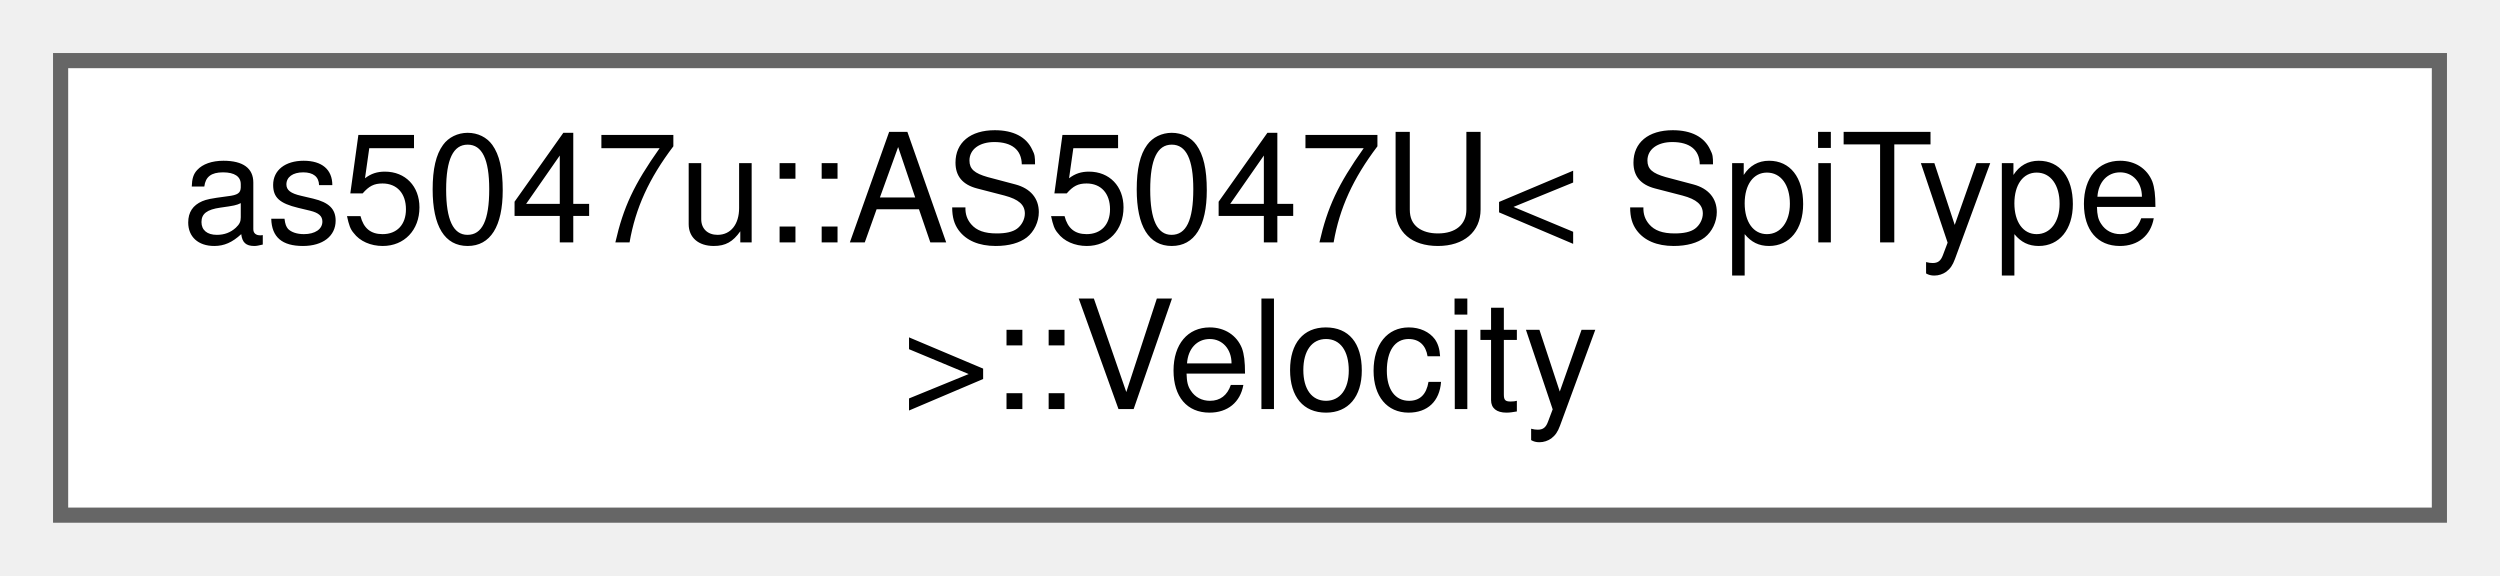
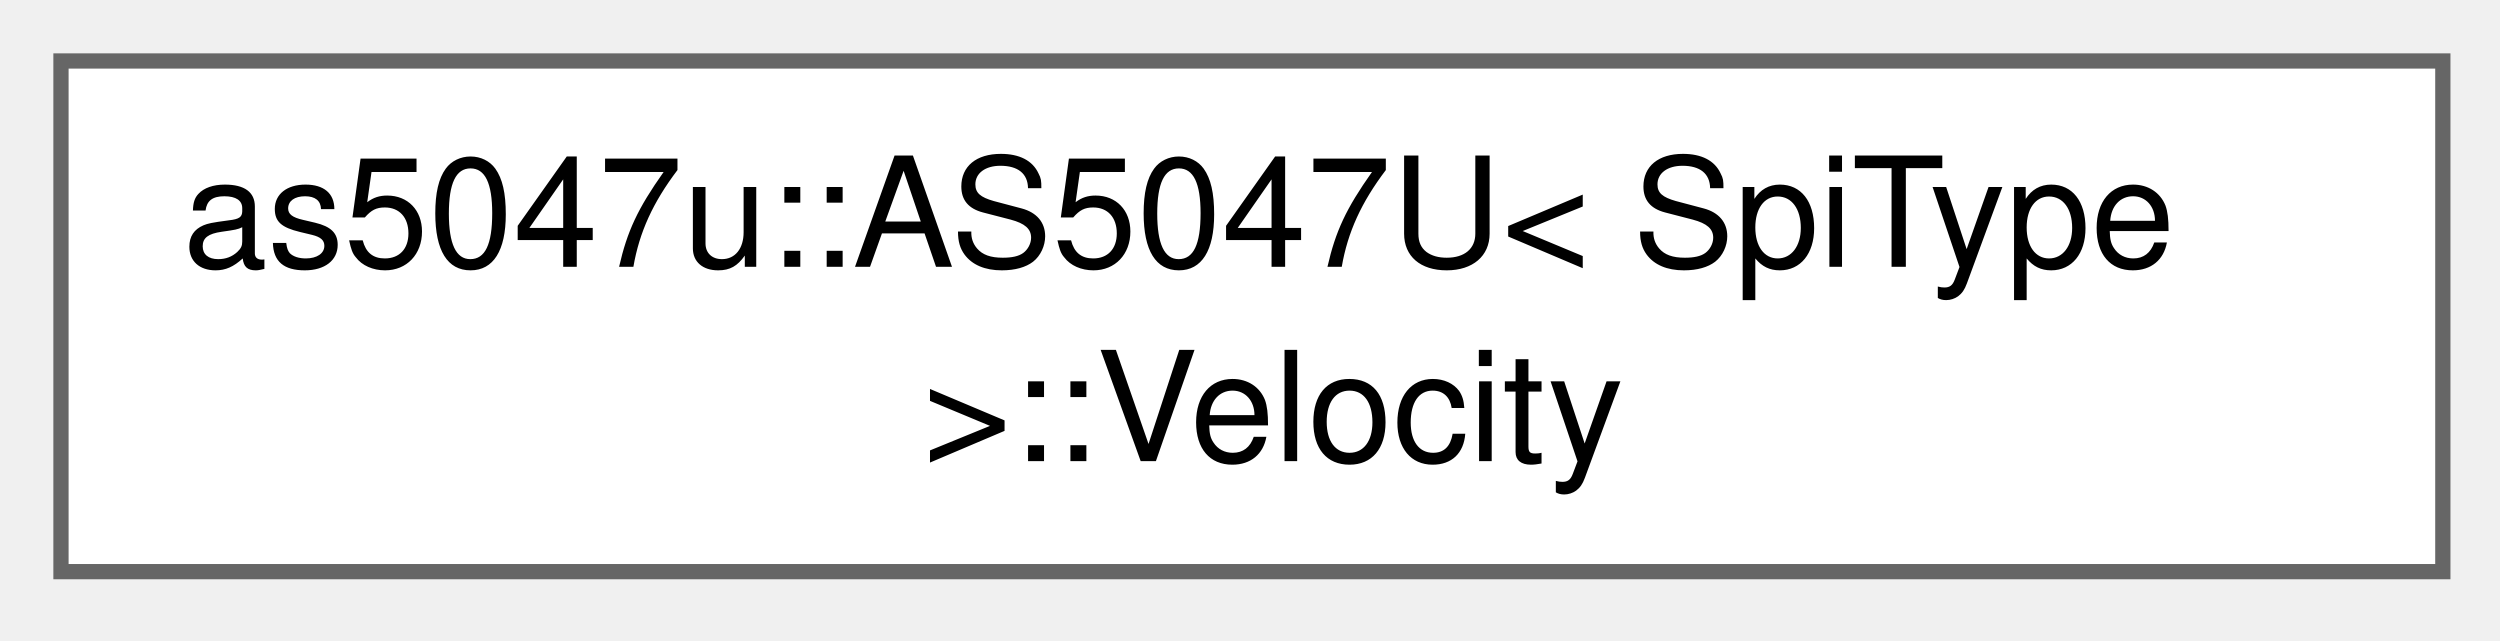
- <svg xmlns="http://www.w3.org/2000/svg" xmlns:xlink="http://www.w3.org/1999/xlink" width="165pt" height="38pt" viewBox="0.00 0.00 165.00 38.00">
-   <g id="graph0" class="graph" transform="scale(1 1) rotate(0) translate(4 34)">
+ <svg xmlns="http://www.w3.org/2000/svg" xmlns:xlink="http://www.w3.org/1999/xlink" width="164pt" height="42pt" viewBox="0.00 0.00 164.00 42.00">
+   <g id="graph0" class="graph" transform="scale(1 1) rotate(0) translate(4 37.5)">
    <g id="Node000000" class="node">
      <g id="a_Node000000">
        <a xlink:href="structas5047u_1_1AS5047U_1_1Velocity.html" target="_top" xlink:title="Helper constants and methods for velocity unit conversions.">
-           <polygon fill="white" stroke="#666666" points="157,-30 0,-30 0,0 157,0 157,-30" />
-           <text text-anchor="start" x="8" y="-18" font-family="Helvetica,sans-Serif" font-size="10.00">as5047u::AS5047U&lt; SpiType</text>
-           <text text-anchor="middle" x="78.5" y="-7" font-family="Helvetica,sans-Serif" font-size="10.00"> &gt;::Velocity</text>
+           <polygon fill="white" stroke="#666666" points="156.25,-33.5 0,-33.5 0,0 156.25,0 156.25,-33.5" />
+           <text xml:space="preserve" text-anchor="start" x="8" y="-20" font-family="Helvetica,sans-Serif" font-size="10.00">as5047u::AS5047U&lt; SpiType</text>
+           <text xml:space="preserve" text-anchor="middle" x="78.12" y="-7.25" font-family="Helvetica,sans-Serif" font-size="10.00"> &gt;::Velocity</text>
        </a>
      </g>
    </g>
  </g>
</svg>
